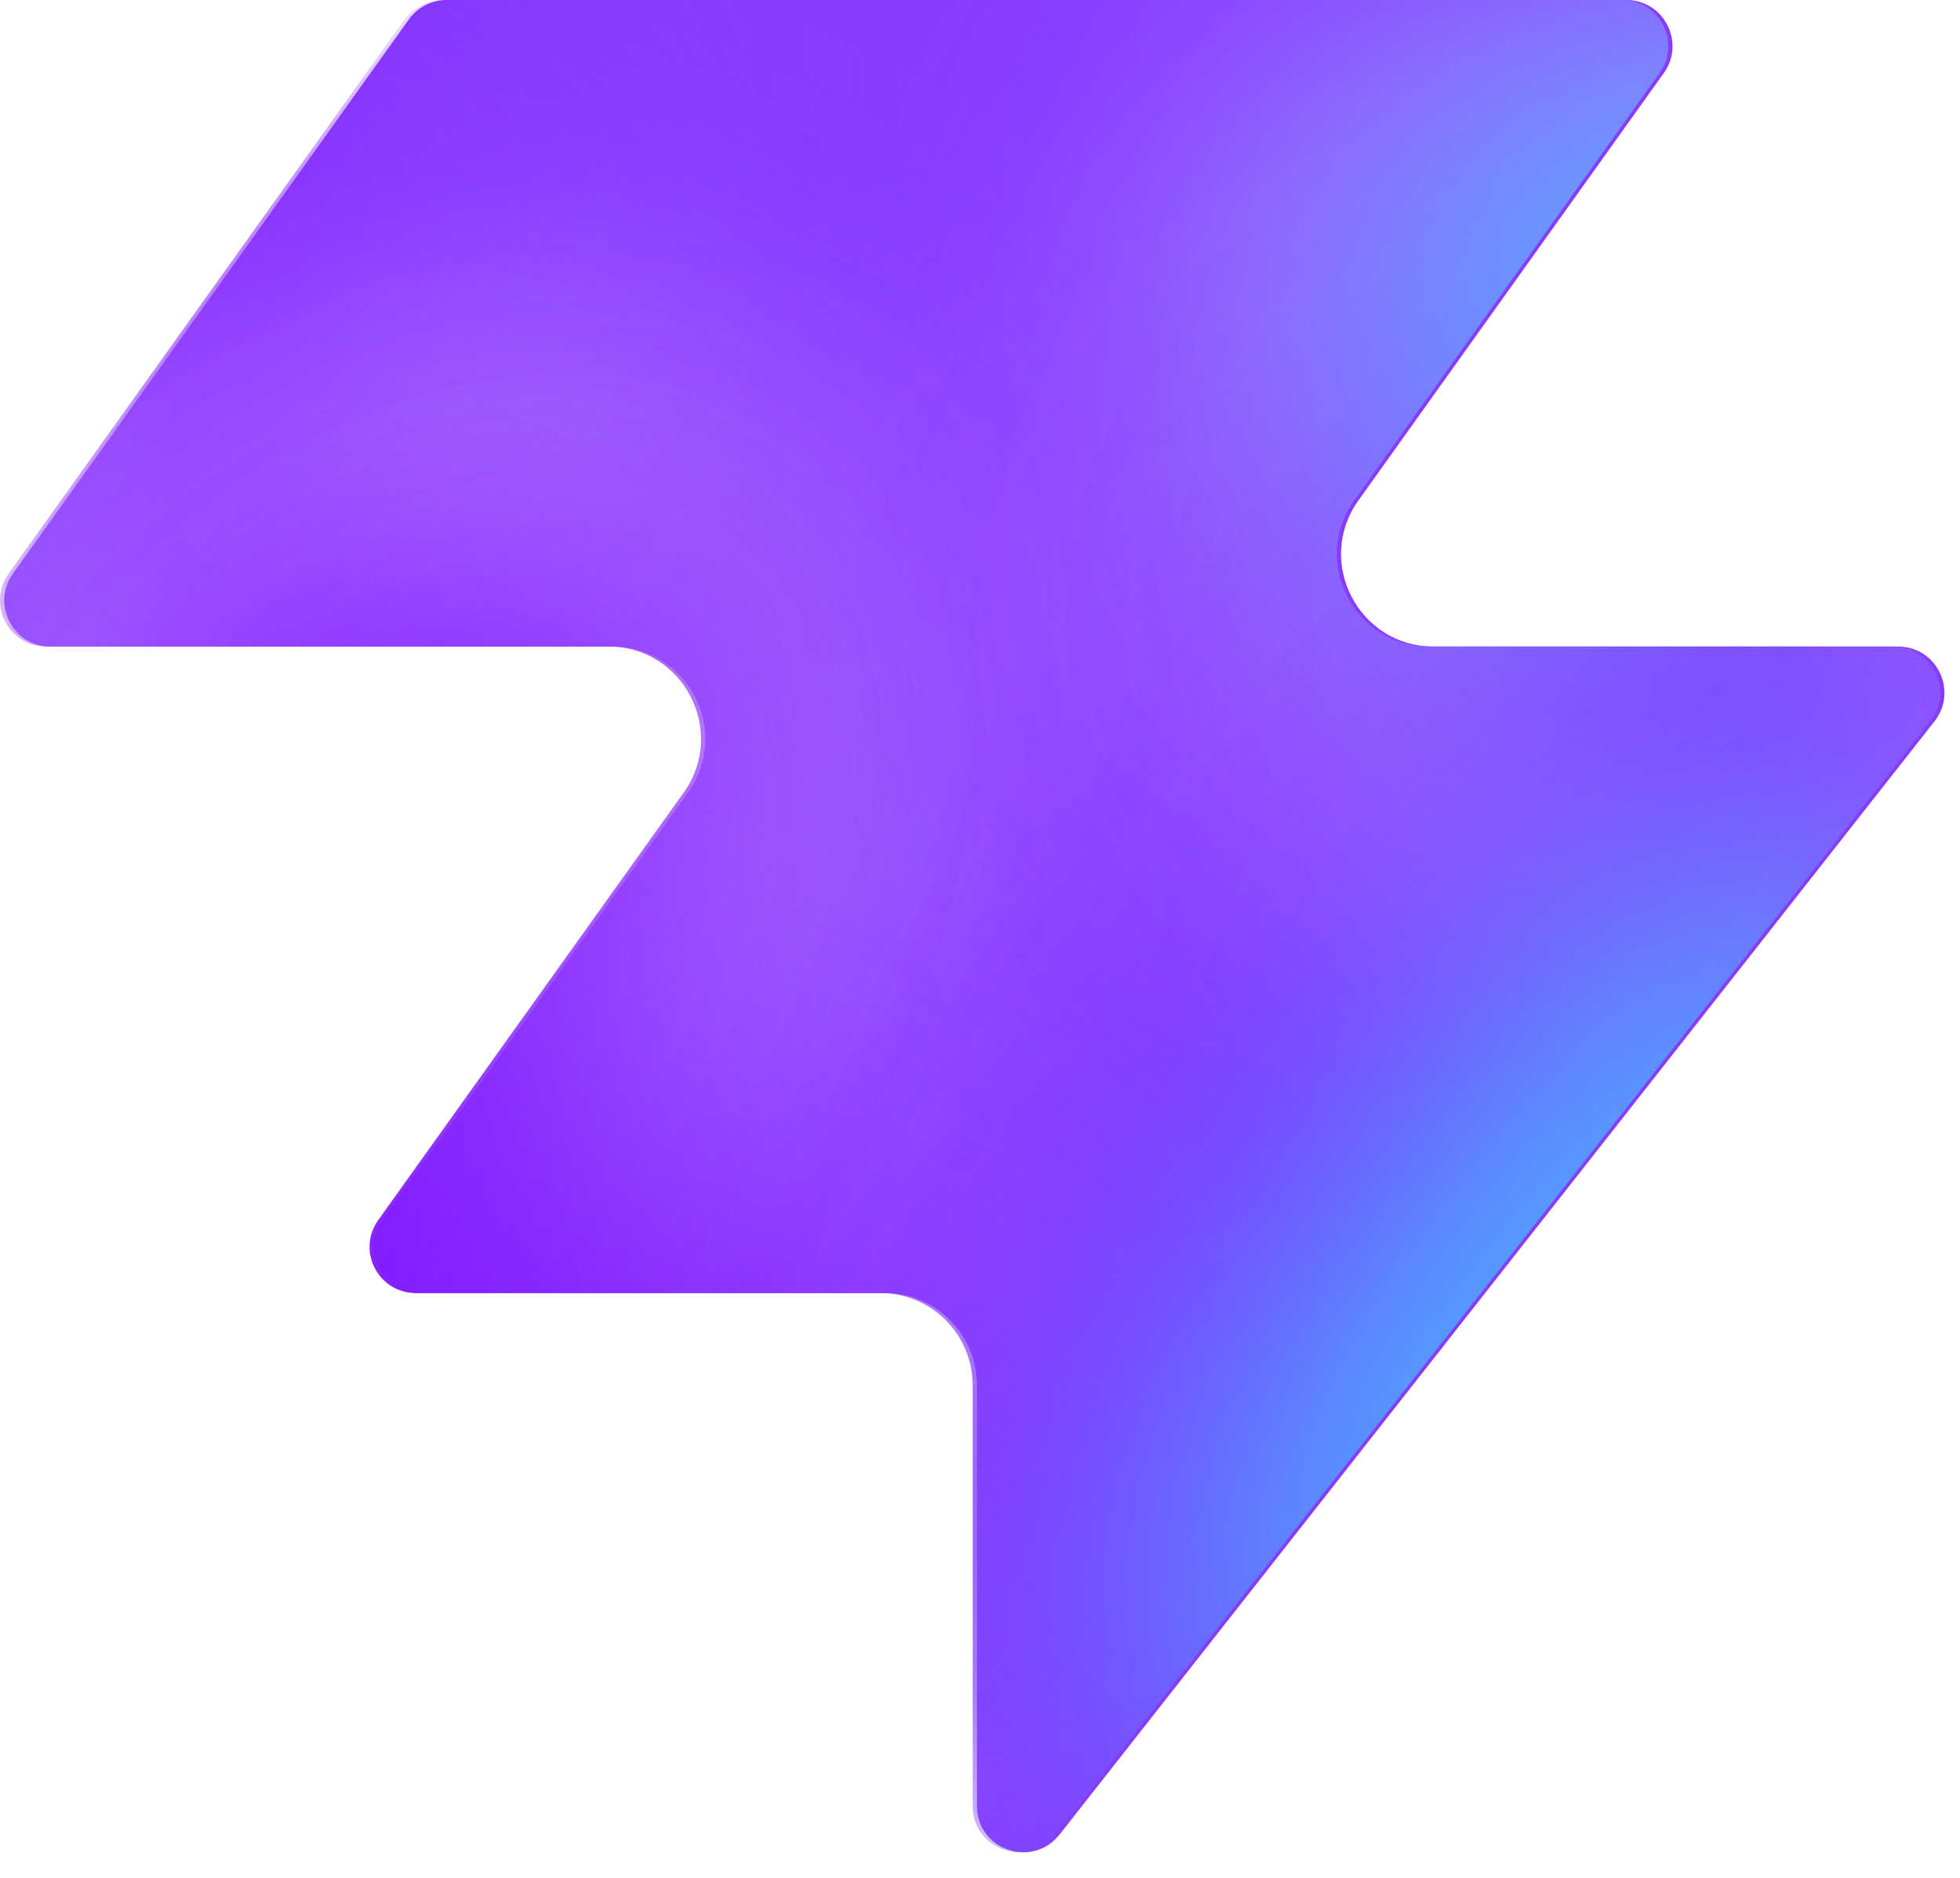
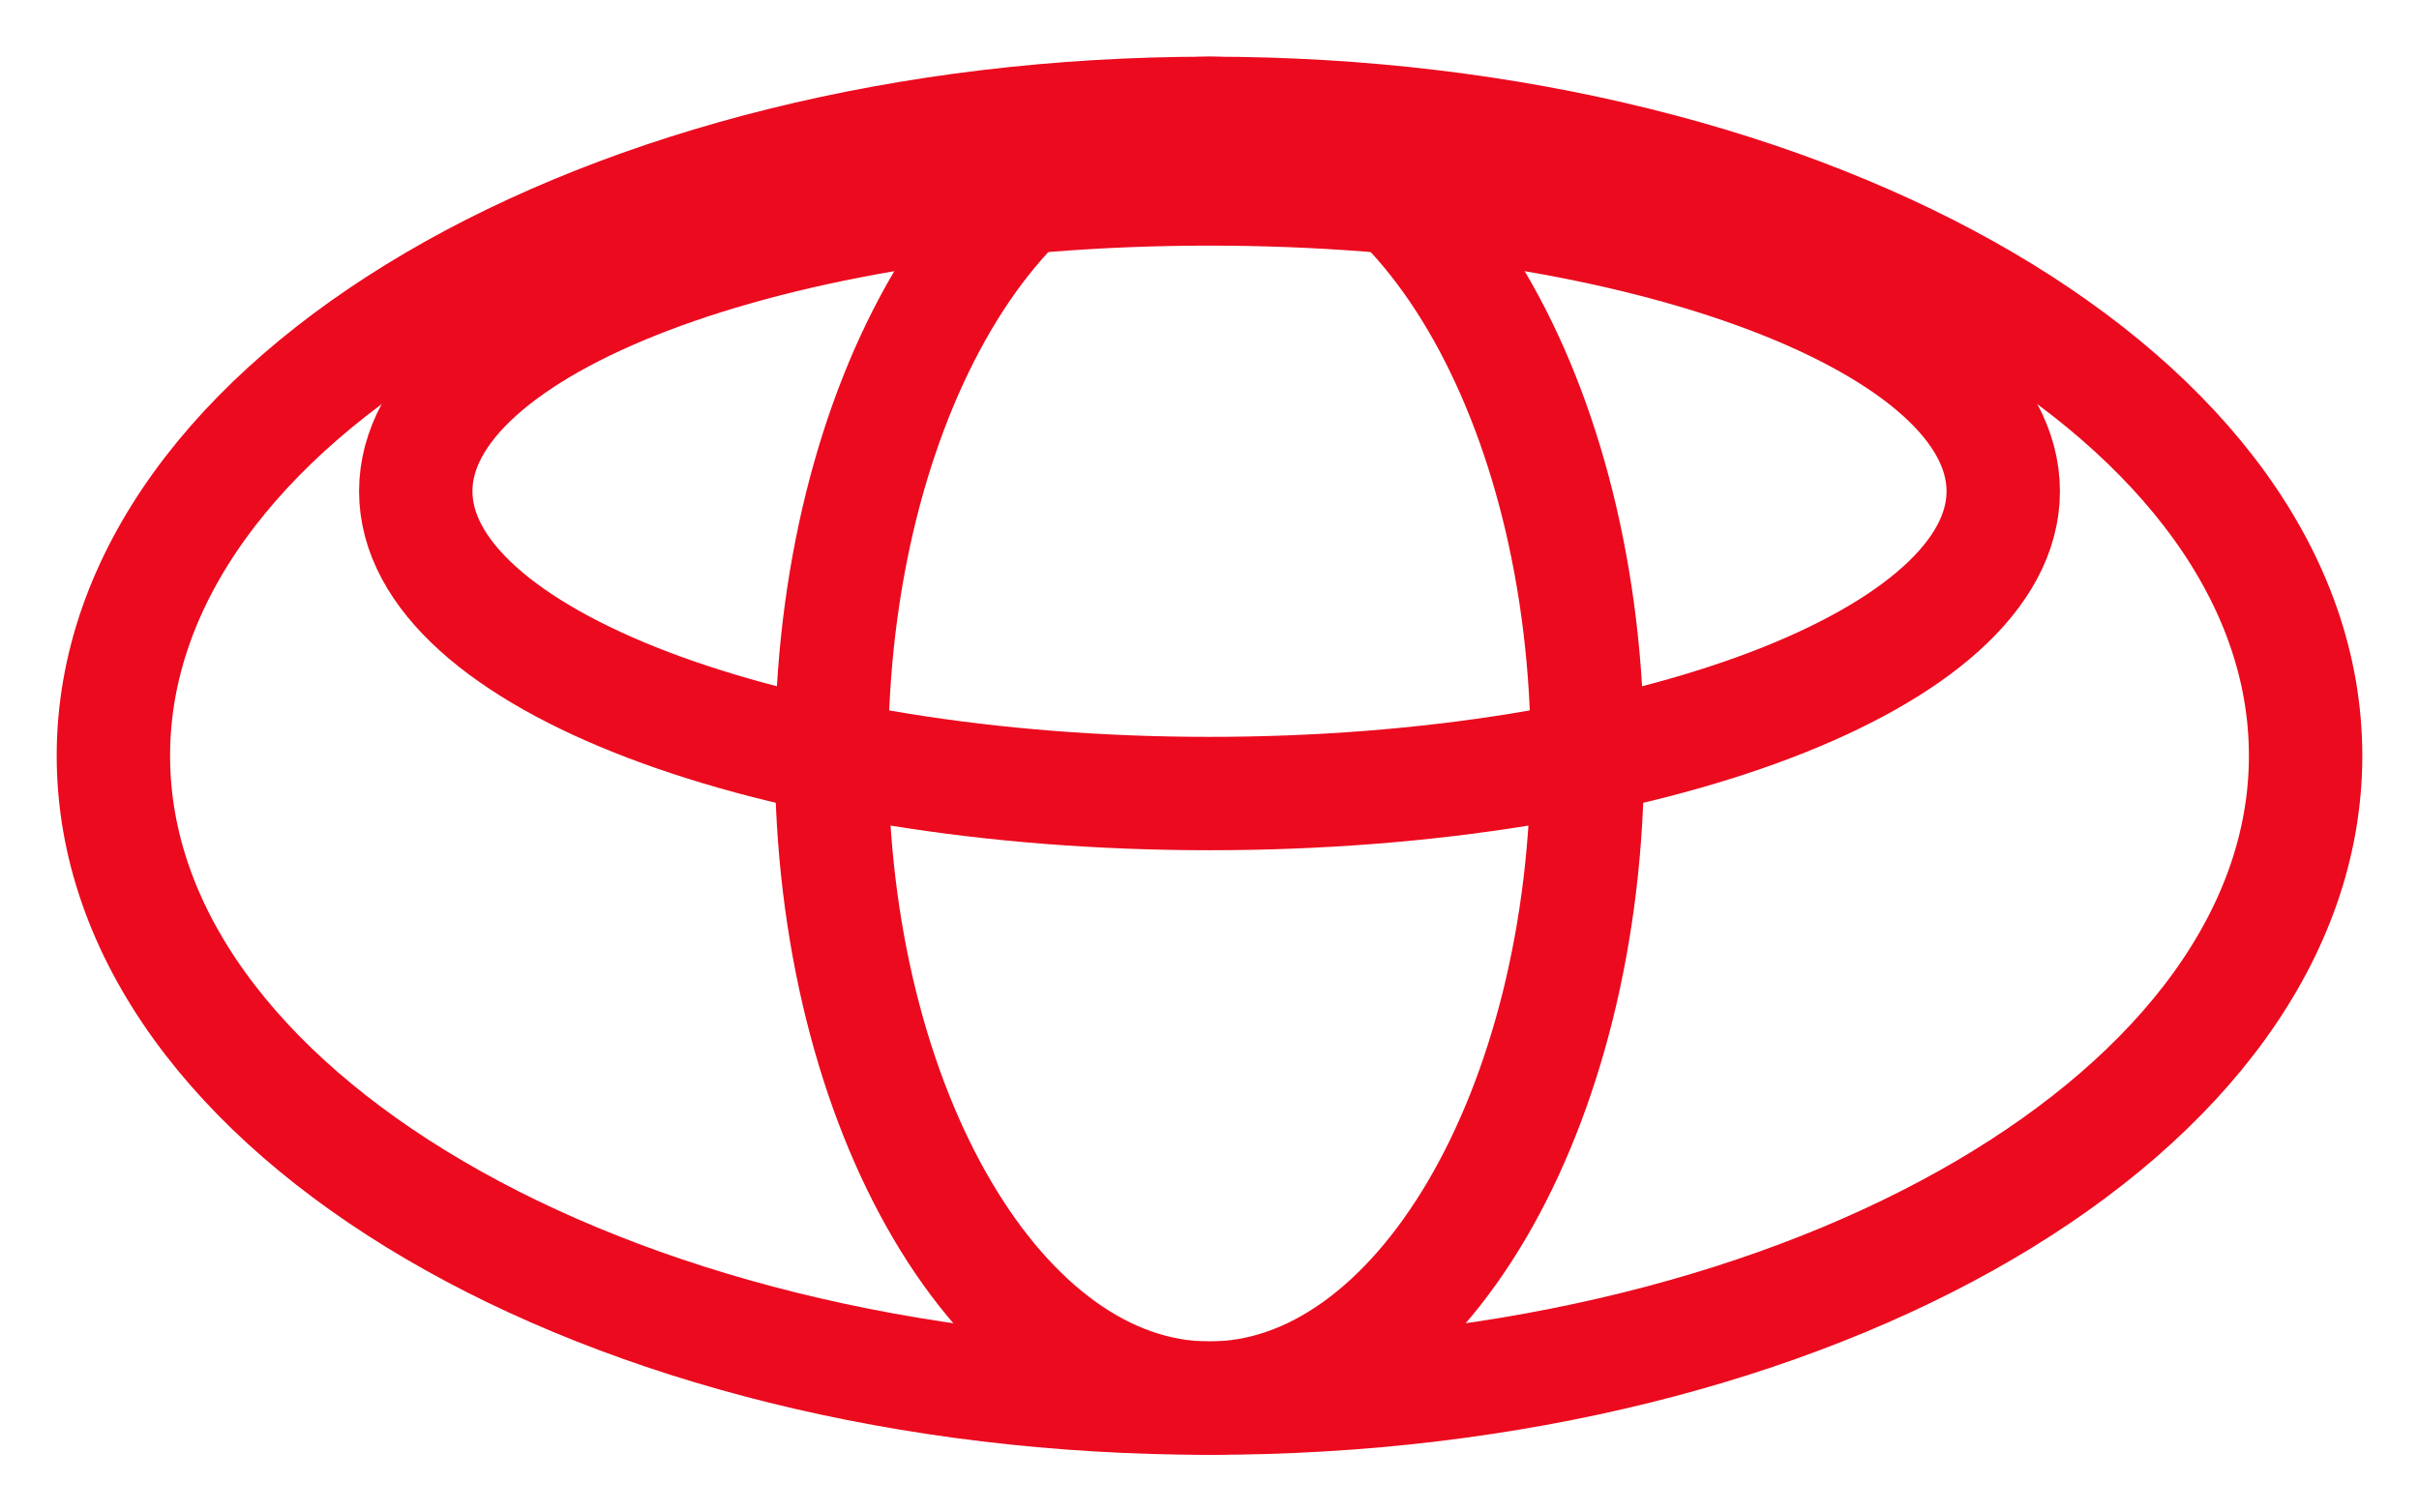
- <svg xmlns="http://www.w3.org/2000/svg" width="48" height="46" fill="none" viewBox="0 0 48 46">
-   <path fill="#863bff" d="M25.946 44.938c-.664.845-2.021.375-2.021-.698V33.937a2.26 2.26 0 0 0-2.262-2.262H10.287c-.92 0-1.456-1.04-.92-1.788l7.48-10.471c1.07-1.497 0-3.578-1.842-3.578H1.237c-.92 0-1.456-1.04-.92-1.788L10.013.474c.214-.297.556-.474.92-.474h28.894c.92 0 1.456 1.04.92 1.788l-7.48 10.471c-1.07 1.498 0 3.579 1.842 3.579h11.377c.943 0 1.473 1.088.89 1.83L25.947 44.94z" style="fill:#863bff;fill:color(display-p3 .525 .23 1);fill-opacity:1" />
-   <mask id="a" width="48" height="46" x="0" y="0" maskUnits="userSpaceOnUse" style="mask-type:alpha">
-     <path fill="#000" d="M25.842 44.938c-.664.844-2.021.375-2.021-.698V33.937a2.26 2.26 0 0 0-2.262-2.262H10.183c-.92 0-1.456-1.04-.92-1.788l7.48-10.471c1.07-1.498 0-3.579-1.842-3.579H1.133c-.92 0-1.456-1.04-.92-1.787L9.91.473c.214-.297.556-.474.92-.474h28.894c.92 0 1.456 1.04.92 1.788l-7.48 10.471c-1.07 1.498 0 3.578 1.842 3.578h11.377c.943 0 1.473 1.088.89 1.832L25.843 44.94z" style="fill:#000;fill-opacity:1" />
-   </mask>
-   <g mask="url(#a)">
-     <g filter="url(#b)">
-       <ellipse cx="5.508" cy="14.704" fill="#ede6ff" rx="5.508" ry="14.704" style="fill:#ede6ff;fill:color(display-p3 .927 .903 1);fill-opacity:1" transform="matrix(.00324 1 1 -.00324 -4.47 31.516)" />
-     </g>
-     <g filter="url(#c)">
-       <ellipse cx="10.399" cy="29.851" fill="#ede6ff" rx="10.399" ry="29.851" style="fill:#ede6ff;fill:color(display-p3 .927 .903 1);fill-opacity:1" transform="matrix(.00324 1 1 -.00324 -39.328 7.883)" />
-     </g>
-     <g filter="url(#d)">
-       <ellipse cx="5.508" cy="30.487" fill="#7e14ff" rx="5.508" ry="30.487" style="fill:#7e14ff;fill:color(display-p3 .492 .077 1);fill-opacity:1" transform="rotate(89.814 -25.913 -14.639)scale(1 -1)" />
-     </g>
-     <g filter="url(#e)">
-       <ellipse cx="5.508" cy="30.599" fill="#7e14ff" rx="5.508" ry="30.599" style="fill:#7e14ff;fill:color(display-p3 .492 .077 1);fill-opacity:1" transform="rotate(89.814 -32.644 -3.334)scale(1 -1)" />
-     </g>
-     <g filter="url(#f)">
-       <ellipse cx="5.508" cy="30.599" fill="#7e14ff" rx="5.508" ry="30.599" style="fill:#7e14ff;fill:color(display-p3 .492 .077 1);fill-opacity:1" transform="matrix(.00324 1 1 -.00324 -34.34 30.47)" />
-     </g>
-     <g filter="url(#g)">
-       <ellipse cx="14.072" cy="22.078" fill="#ede6ff" rx="14.072" ry="22.078" style="fill:#ede6ff;fill:color(display-p3 .927 .903 1);fill-opacity:1" transform="rotate(93.35 24.506 48.493)scale(-1 1)" />
-     </g>
-     <g filter="url(#h)">
-       <ellipse cx="3.47" cy="21.501" fill="#7e14ff" rx="3.47" ry="21.501" style="fill:#7e14ff;fill:color(display-p3 .492 .077 1);fill-opacity:1" transform="rotate(89.009 28.708 47.59)scale(-1 1)" />
-     </g>
-     <g filter="url(#i)">
-       <ellipse cx="3.47" cy="21.501" fill="#7e14ff" rx="3.47" ry="21.501" style="fill:#7e14ff;fill:color(display-p3 .492 .077 1);fill-opacity:1" transform="rotate(89.009 28.708 47.59)scale(-1 1)" />
-     </g>
-     <g filter="url(#j)">
-       <ellipse cx=".387" cy="8.972" fill="#7e14ff" rx="4.407" ry="29.108" style="fill:#7e14ff;fill:color(display-p3 .492 .077 1);fill-opacity:1" transform="rotate(39.51 .387 8.972)" />
-     </g>
-     <g filter="url(#k)">
-       <ellipse cx="47.523" cy="-6.092" fill="#7e14ff" rx="4.407" ry="29.108" style="fill:#7e14ff;fill:color(display-p3 .492 .077 1);fill-opacity:1" transform="rotate(37.892 47.523 -6.092)" />
-     </g>
-     <g filter="url(#l)">
-       <ellipse cx="41.412" cy="6.333" fill="#47bfff" rx="5.971" ry="9.665" style="fill:#47bfff;fill:color(display-p3 .28 .748 1);fill-opacity:1" transform="rotate(37.892 41.412 6.333)" />
-     </g>
-     <g filter="url(#m)">
-       <ellipse cx="-1.879" cy="38.332" fill="#7e14ff" rx="4.407" ry="29.108" style="fill:#7e14ff;fill:color(display-p3 .492 .077 1);fill-opacity:1" transform="rotate(37.892 -1.88 38.332)" />
-     </g>
-     <g filter="url(#n)">
-       <ellipse cx="-1.879" cy="38.332" fill="#7e14ff" rx="4.407" ry="29.108" style="fill:#7e14ff;fill:color(display-p3 .492 .077 1);fill-opacity:1" transform="rotate(37.892 -1.88 38.332)" />
-     </g>
-     <g filter="url(#o)">
-       <ellipse cx="35.651" cy="29.907" fill="#7e14ff" rx="4.407" ry="29.108" style="fill:#7e14ff;fill:color(display-p3 .492 .077 1);fill-opacity:1" transform="rotate(37.892 35.651 29.907)" />
-     </g>
-     <g filter="url(#p)">
-       <ellipse cx="38.418" cy="32.4" fill="#47bfff" rx="5.971" ry="15.297" style="fill:#47bfff;fill:color(display-p3 .28 .748 1);fill-opacity:1" transform="rotate(37.892 38.418 32.4)" />
-     </g>
-   </g>
-   <defs>
-     <filter id="b" width="60.045" height="41.654" x="-19.77" y="16.149" color-interpolation-filters="sRGB" filterUnits="userSpaceOnUse">
-       <feFlood flood-opacity="0" result="BackgroundImageFix" />
-       <feBlend in="SourceGraphic" in2="BackgroundImageFix" result="shape" />
-       <feGaussianBlur result="effect1_foregroundBlur_2002_17158" stdDeviation="7.659" />
-     </filter>
-     <filter id="c" width="90.34" height="51.437" x="-54.613" y="-7.533" color-interpolation-filters="sRGB" filterUnits="userSpaceOnUse">
-       <feFlood flood-opacity="0" result="BackgroundImageFix" />
-       <feBlend in="SourceGraphic" in2="BackgroundImageFix" result="shape" />
-       <feGaussianBlur result="effect1_foregroundBlur_2002_17158" stdDeviation="7.659" />
-     </filter>
-     <filter id="d" width="79.355" height="29.4" x="-49.64" y="2.03" color-interpolation-filters="sRGB" filterUnits="userSpaceOnUse">
-       <feFlood flood-opacity="0" result="BackgroundImageFix" />
-       <feBlend in="SourceGraphic" in2="BackgroundImageFix" result="shape" />
-       <feGaussianBlur result="effect1_foregroundBlur_2002_17158" stdDeviation="4.596" />
-     </filter>
-     <filter id="e" width="79.579" height="29.4" x="-45.045" y="20.029" color-interpolation-filters="sRGB" filterUnits="userSpaceOnUse">
-       <feFlood flood-opacity="0" result="BackgroundImageFix" />
-       <feBlend in="SourceGraphic" in2="BackgroundImageFix" result="shape" />
-       <feGaussianBlur result="effect1_foregroundBlur_2002_17158" stdDeviation="4.596" />
-     </filter>
-     <filter id="f" width="79.579" height="29.4" x="-43.513" y="21.178" color-interpolation-filters="sRGB" filterUnits="userSpaceOnUse">
-       <feFlood flood-opacity="0" result="BackgroundImageFix" />
-       <feBlend in="SourceGraphic" in2="BackgroundImageFix" result="shape" />
-       <feGaussianBlur result="effect1_foregroundBlur_2002_17158" stdDeviation="4.596" />
-     </filter>
-     <filter id="g" width="74.749" height="58.852" x="15.756" y="-17.901" color-interpolation-filters="sRGB" filterUnits="userSpaceOnUse">
-       <feFlood flood-opacity="0" result="BackgroundImageFix" />
-       <feBlend in="SourceGraphic" in2="BackgroundImageFix" result="shape" />
-       <feGaussianBlur result="effect1_foregroundBlur_2002_17158" stdDeviation="7.659" />
-     </filter>
-     <filter id="h" width="61.377" height="25.362" x="23.548" y="2.284" color-interpolation-filters="sRGB" filterUnits="userSpaceOnUse">
-       <feFlood flood-opacity="0" result="BackgroundImageFix" />
-       <feBlend in="SourceGraphic" in2="BackgroundImageFix" result="shape" />
-       <feGaussianBlur result="effect1_foregroundBlur_2002_17158" stdDeviation="4.596" />
-     </filter>
-     <filter id="i" width="61.377" height="25.362" x="23.548" y="2.284" color-interpolation-filters="sRGB" filterUnits="userSpaceOnUse">
-       <feFlood flood-opacity="0" result="BackgroundImageFix" />
-       <feBlend in="SourceGraphic" in2="BackgroundImageFix" result="shape" />
-       <feGaussianBlur result="effect1_foregroundBlur_2002_17158" stdDeviation="4.596" />
-     </filter>
-     <filter id="j" width="56.045" height="63.649" x="-27.636" y="-22.853" color-interpolation-filters="sRGB" filterUnits="userSpaceOnUse">
-       <feFlood flood-opacity="0" result="BackgroundImageFix" />
-       <feBlend in="SourceGraphic" in2="BackgroundImageFix" result="shape" />
-       <feGaussianBlur result="effect1_foregroundBlur_2002_17158" stdDeviation="4.596" />
-     </filter>
-     <filter id="k" width="54.814" height="64.646" x="20.116" y="-38.415" color-interpolation-filters="sRGB" filterUnits="userSpaceOnUse">
-       <feFlood flood-opacity="0" result="BackgroundImageFix" />
-       <feBlend in="SourceGraphic" in2="BackgroundImageFix" result="shape" />
-       <feGaussianBlur result="effect1_foregroundBlur_2002_17158" stdDeviation="4.596" />
-     </filter>
-     <filter id="l" width="33.541" height="35.313" x="24.641" y="-11.323" color-interpolation-filters="sRGB" filterUnits="userSpaceOnUse">
-       <feFlood flood-opacity="0" result="BackgroundImageFix" />
-       <feBlend in="SourceGraphic" in2="BackgroundImageFix" result="shape" />
-       <feGaussianBlur result="effect1_foregroundBlur_2002_17158" stdDeviation="4.596" />
-     </filter>
-     <filter id="m" width="54.814" height="64.646" x="-29.286" y="6.009" color-interpolation-filters="sRGB" filterUnits="userSpaceOnUse">
-       <feFlood flood-opacity="0" result="BackgroundImageFix" />
-       <feBlend in="SourceGraphic" in2="BackgroundImageFix" result="shape" />
-       <feGaussianBlur result="effect1_foregroundBlur_2002_17158" stdDeviation="4.596" />
-     </filter>
-     <filter id="n" width="54.814" height="64.646" x="-29.286" y="6.009" color-interpolation-filters="sRGB" filterUnits="userSpaceOnUse">
-       <feFlood flood-opacity="0" result="BackgroundImageFix" />
-       <feBlend in="SourceGraphic" in2="BackgroundImageFix" result="shape" />
-       <feGaussianBlur result="effect1_foregroundBlur_2002_17158" stdDeviation="4.596" />
-     </filter>
-     <filter id="o" width="54.814" height="64.646" x="8.244" y="-2.416" color-interpolation-filters="sRGB" filterUnits="userSpaceOnUse">
-       <feFlood flood-opacity="0" result="BackgroundImageFix" />
-       <feBlend in="SourceGraphic" in2="BackgroundImageFix" result="shape" />
-       <feGaussianBlur result="effect1_foregroundBlur_2002_17158" stdDeviation="4.596" />
-     </filter>
-     <filter id="p" width="39.409" height="43.623" x="18.713" y="10.588" color-interpolation-filters="sRGB" filterUnits="userSpaceOnUse">
-       <feFlood flood-opacity="0" result="BackgroundImageFix" />
-       <feBlend in="SourceGraphic" in2="BackgroundImageFix" result="shape" />
-       <feGaussianBlur result="effect1_foregroundBlur_2002_17158" stdDeviation="4.596" />
-     </filter>
-   </defs>
+ <svg xmlns="http://www.w3.org/2000/svg" viewBox="0 0 64 40" fill="none">
+   <ellipse cx="32" cy="20" rx="29" ry="17" stroke="#eb0a1e" stroke-width="3" />
+   <ellipse cx="32" cy="20" rx="10" ry="17" stroke="#eb0a1e" stroke-width="3" />
+   <ellipse cx="32" cy="13" rx="21" ry="8" stroke="#eb0a1e" stroke-width="3" />
</svg>
